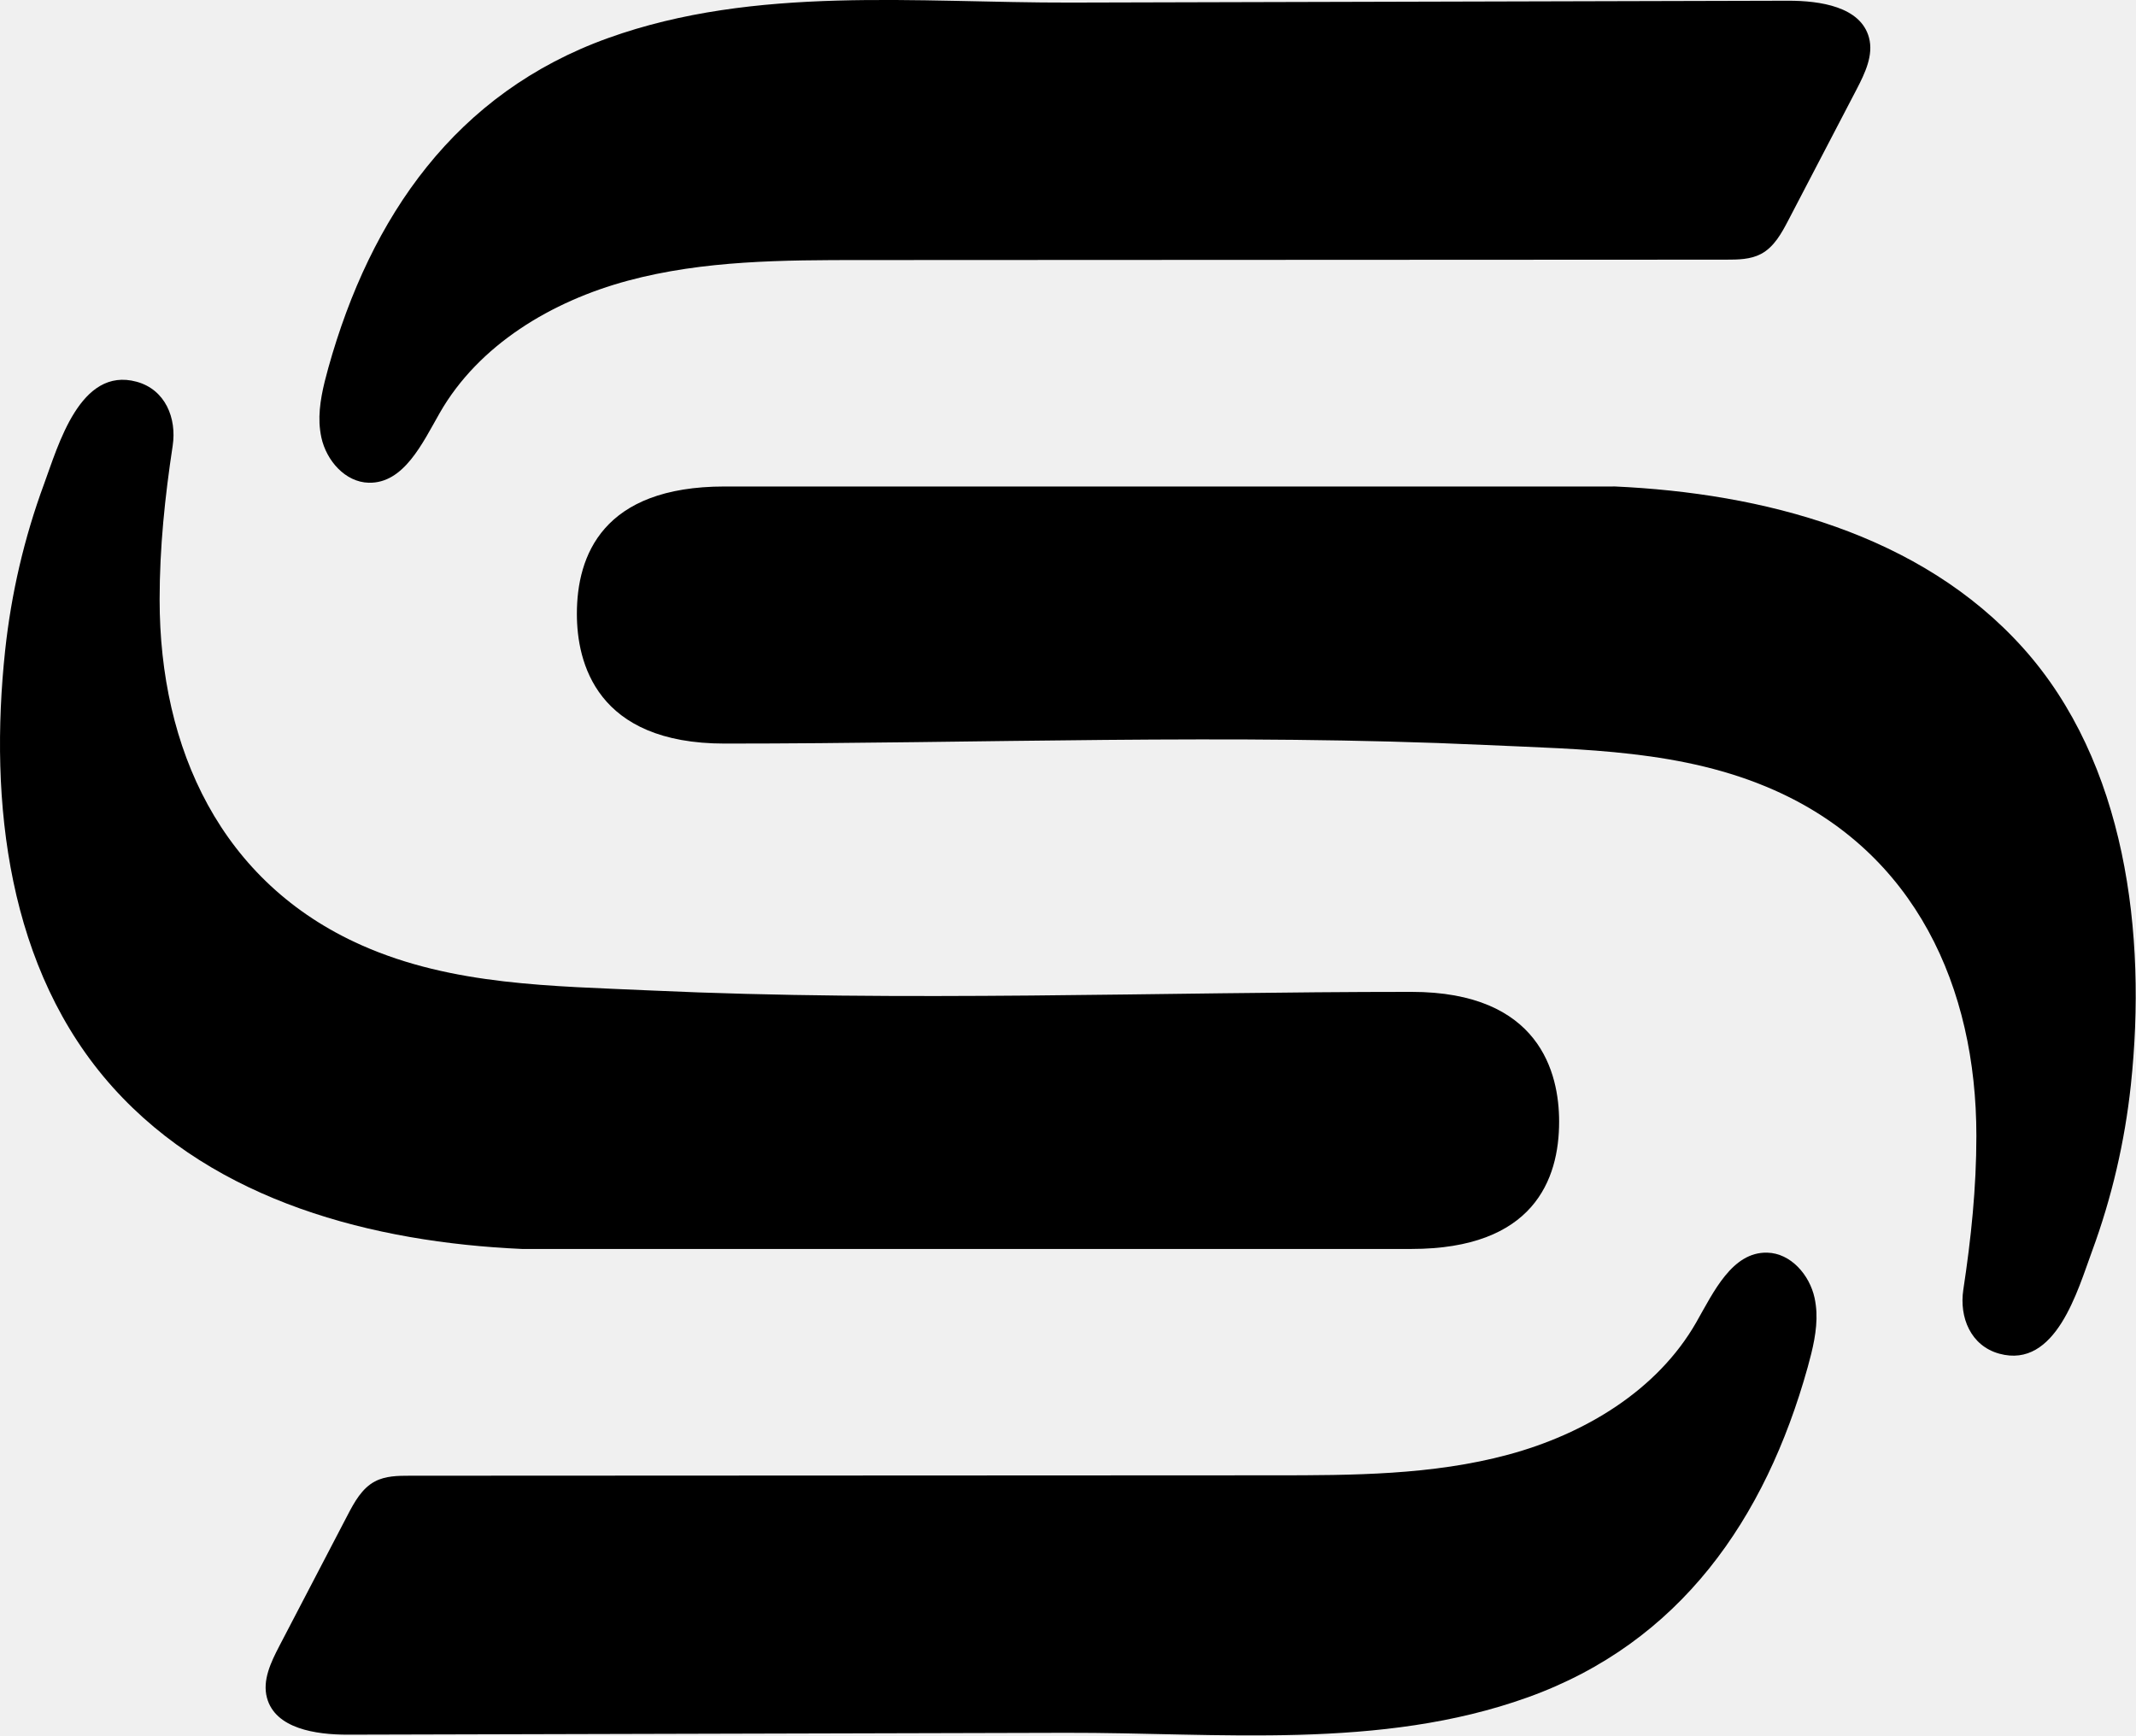
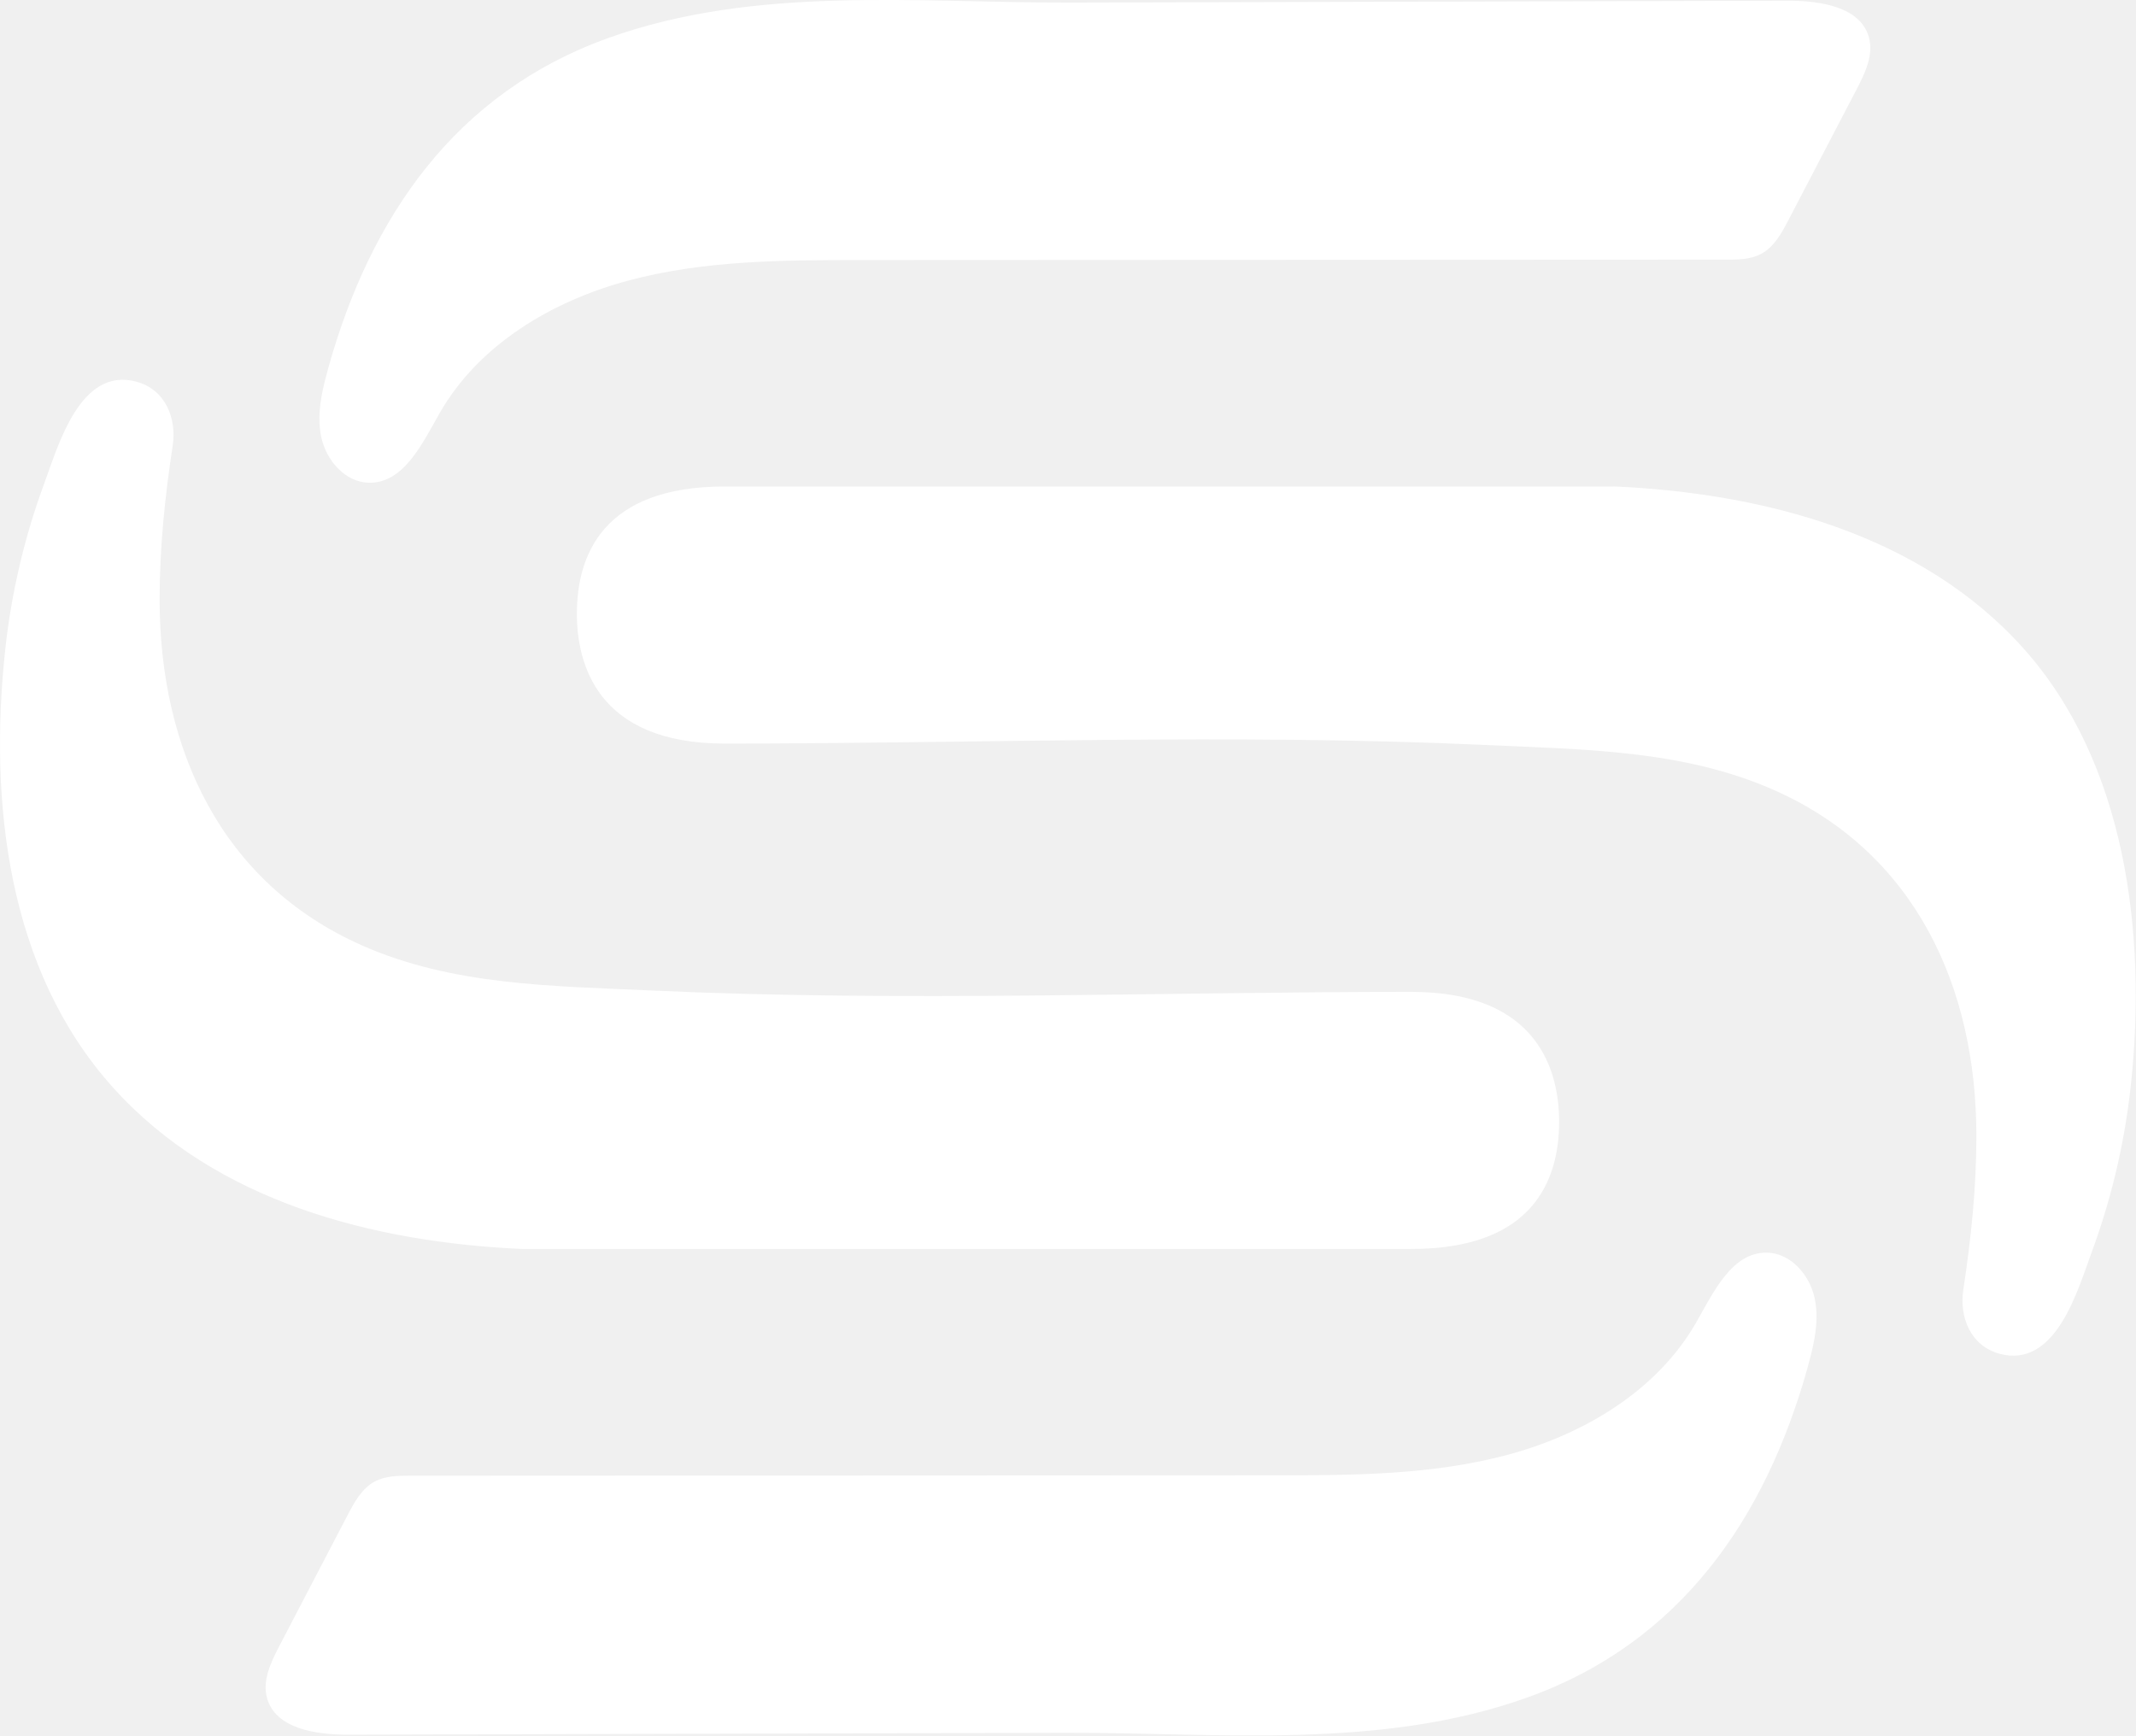
<svg xmlns="http://www.w3.org/2000/svg" id="Layer_2" data-name="Layer 2" width="323.43" height="262.79" viewBox="0 0 323.43 262.79">
  <defs>
    <style>
      .cls-1 {
-         fill: #000;
+         fill: #FFF;
      }
    </style>
  </defs>
  <g id="Layer_2-2" data-name="Layer 2">
    <g>
      <g id="LOGO">
        <path class="cls-1" d="m79.2,189.13h-.17c-22.49-1.01-46.37-7.13-61.93-24.46C1.1,146.85-1.67,121.42.78,98.49c.92-8.59,2.89-17.06,5.88-25.17,2.16-5.85,5.46-17.86,14.04-15.51,4.35,1.2,6.07,5.52,5.45,9.67-1.18,7.77-1.98,15.43-1.98,23.32,0,22.54,9.27,42.89,30.61,52.35,13.8,6.12,28.93,6.15,43.79,6.84,38.27,1.76,76.82.21,115.14.21,19.46,0,22.37,12.31,22.37,19.65,0,8.8-3.88,19.28-22.37,19.28H79.2Z" />
        <path class="cls-1" d="m48.38,64.12c-.13-2.81.57-5.66,1.33-8.4,6.4-22.94,19.3-41.67,42.38-49.96C114.43-2.26,138.87.45,162.12.39c36.21-.09,72.42-.19,108.64-.28,4.85-.01,10.99.91,12.24,5.59.71,2.65-.6,5.37-1.86,7.8-3.45,6.61-6.89,13.22-10.34,19.83-1.03,1.98-2.18,4.09-4.16,5.13-1.59.84-3.48.86-5.28.86-43.61.02-87.21.04-130.82.06-11.91,0-23.99.03-35.49,3.13-11.5,3.1-22.56,9.69-28.47,20.03-2.63,4.61-5.44,10.68-10.74,10.56-3.57-.08-6.42-3.36-7.18-6.85-.15-.71-.24-1.42-.28-2.14Z" />
      </g>
      <g id="LOGO-2" data-name="LOGO">
        <path class="cls-1" d="m244.23,73.66h.17c22.49,1.01,46.37,7.13,61.93,24.46s18.77,43.25,16.32,66.19c-.92,8.59-2.89,17.06-5.88,25.17-2.16,5.85-5.46,17.86-14.04,15.51-4.35-1.2-6.07-5.52-5.45-9.67,1.18-7.77,1.98-15.43,1.98-23.32,0-22.54-9.27-42.89-30.61-52.35-13.8-6.12-28.93-6.15-43.79-6.84-38.27-1.76-76.82-.21-115.14-.21-19.46,0-22.37-12.31-22.37-19.65,0-8.8,3.88-19.28,22.37-19.28h134.49Z" />
        <path class="cls-1" d="m275.04,198.67c.13,2.81-.57,5.66-1.33,8.4-6.4,22.94-19.3,41.67-42.38,49.96-22.34,8.03-46.78,5.31-70.03,5.37l-108.64.28c-4.85.01-10.99-.91-12.24-5.59-.71-2.65.6-5.37,1.86-7.8,3.45-6.61,6.89-13.22,10.34-19.83,1.03-1.98,2.18-4.09,4.16-5.13,1.59-.84,3.48-.86,5.28-.86,43.61-.02,87.21-.04,130.82-.06,11.91,0,23.99-.03,35.49-3.13,11.5-3.1,22.56-9.69,28.47-20.03,2.63-4.61,5.44-10.68,10.74-10.56,3.57.08,6.42,3.36,7.18,6.85.15.71.24,1.42.28,2.14Z" />
      </g>
    </g>
  </g>
</svg>
